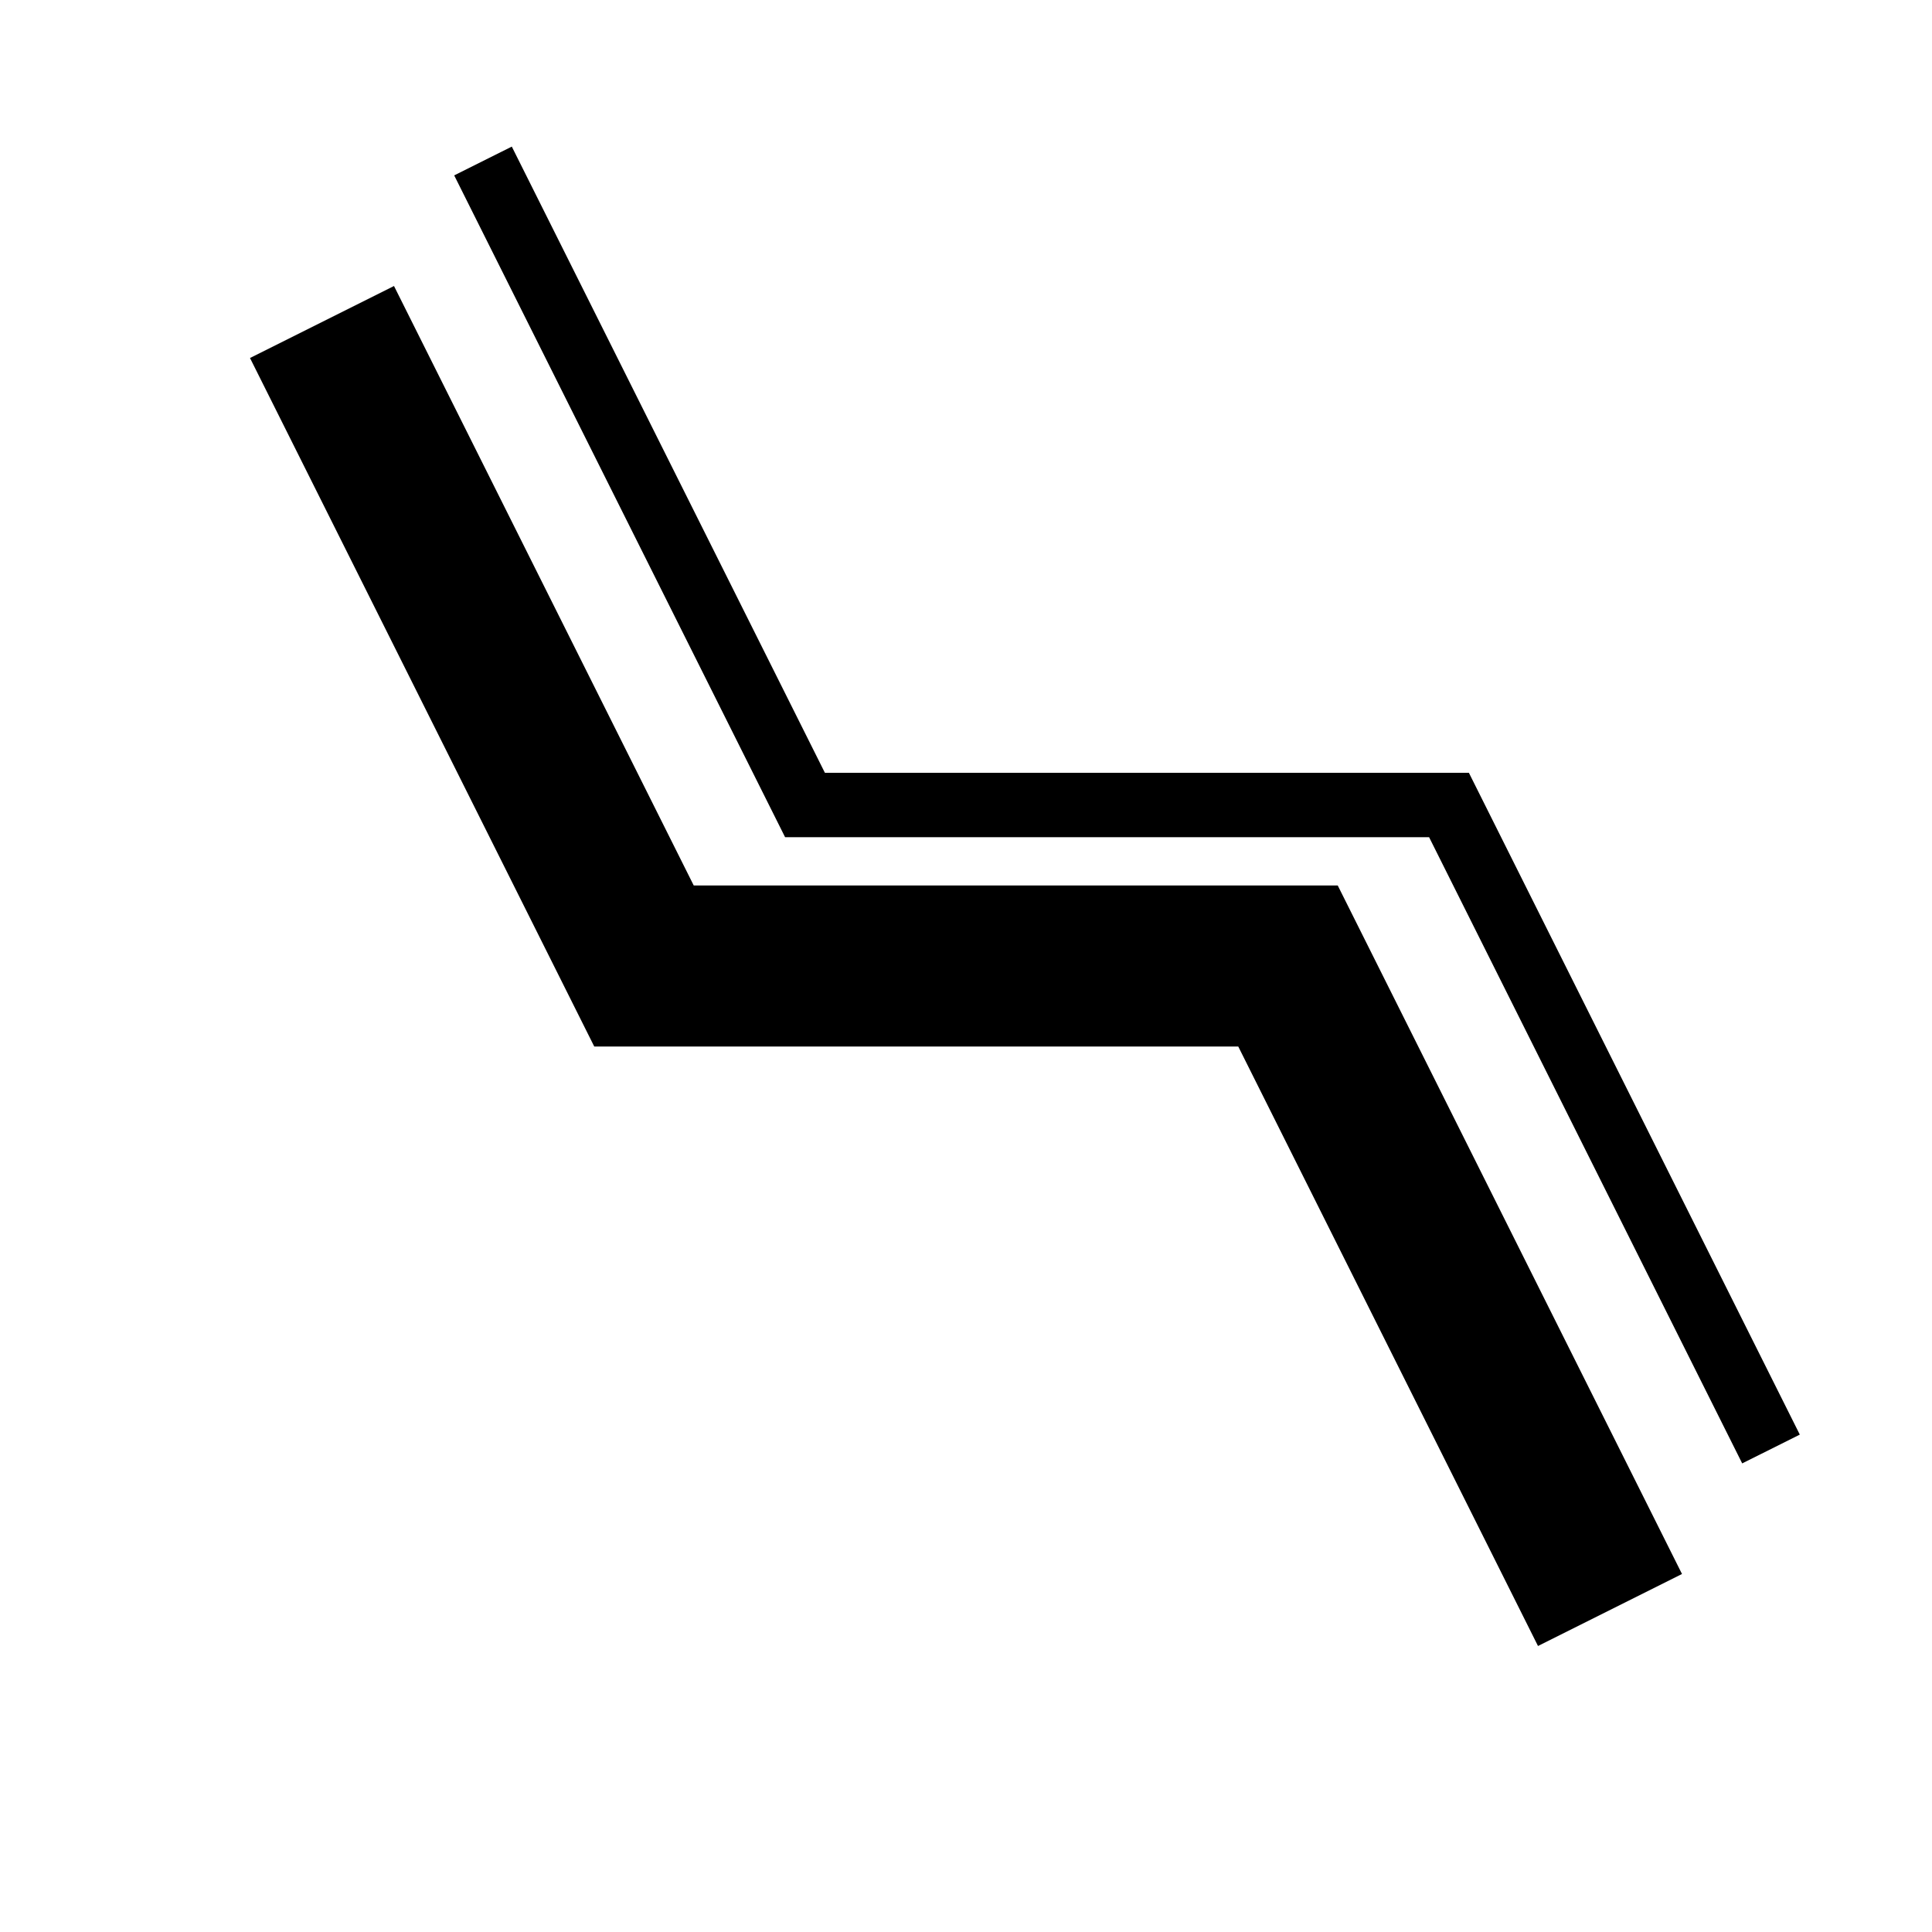
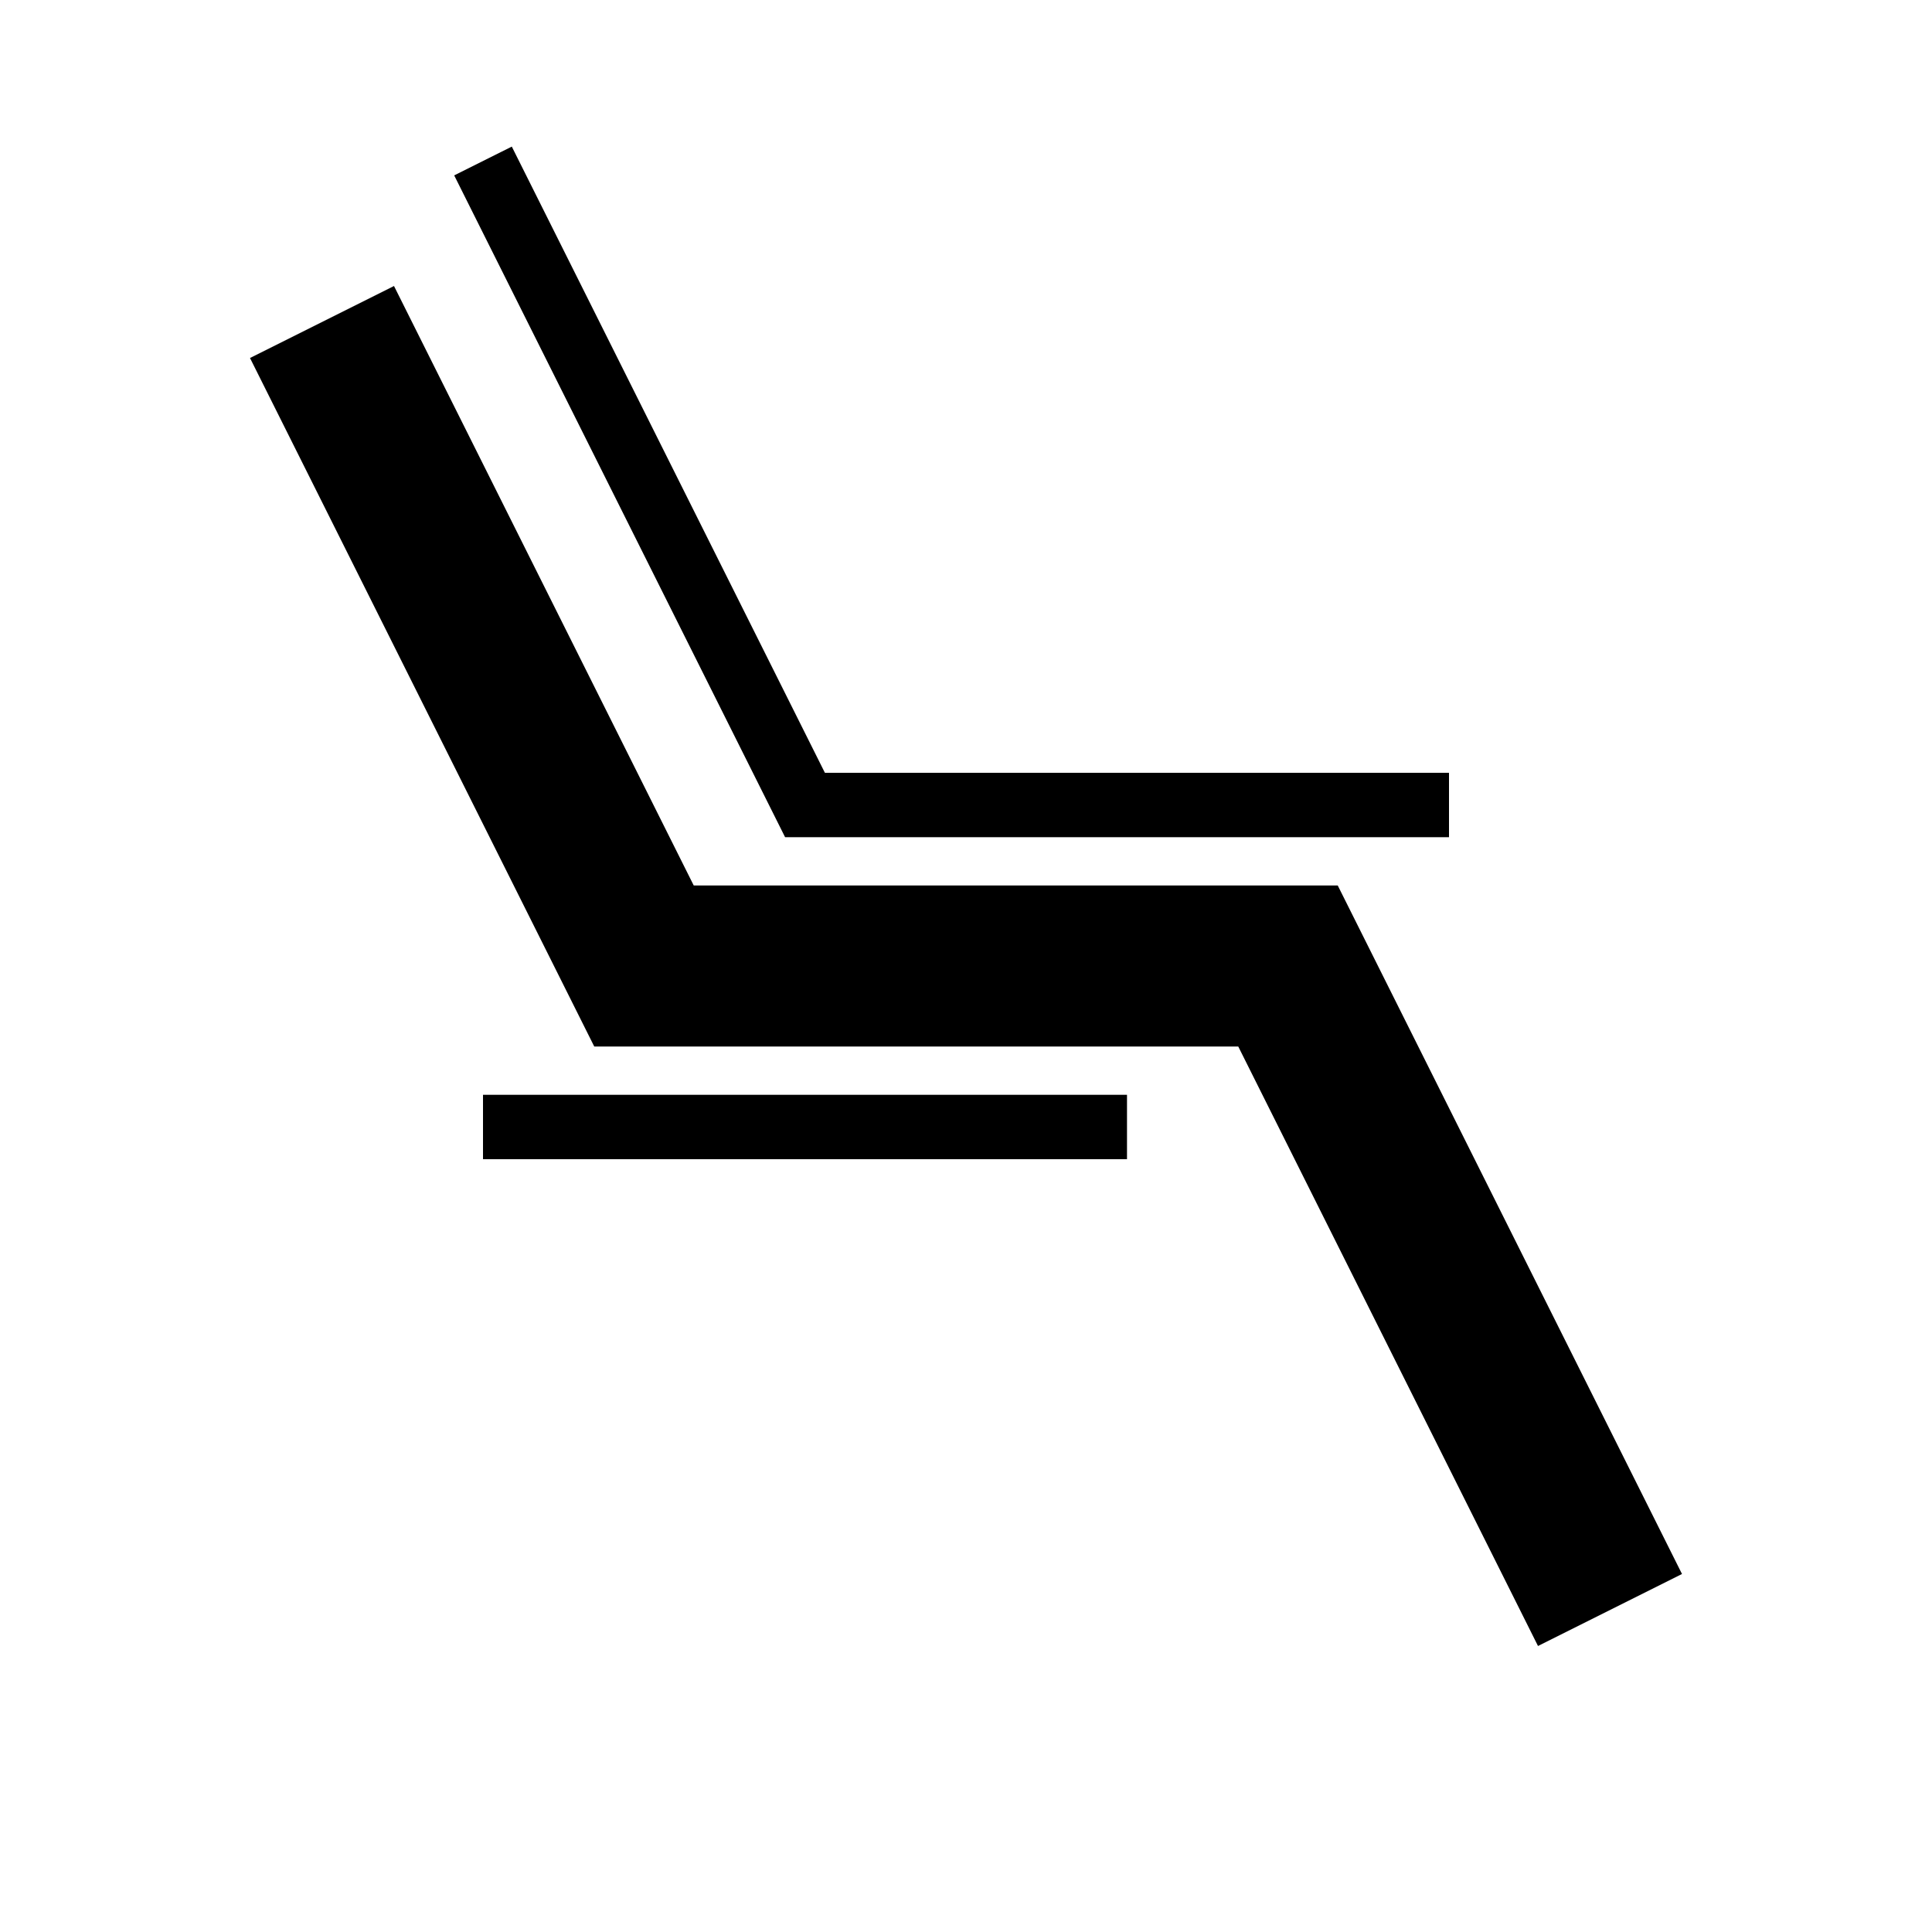
<svg xmlns="http://www.w3.org/2000/svg" viewBox="0 0 60 60">
  <g style="stroke-width:5">
    <path d="M 10,10 L 20,30 L 40,30 L 50,50" fill="none" stroke="black" />
    <g style="stroke-width:2">
-       <path d="M 15,5 L 25,25 L 45,25 L 55,45" fill="none" stroke="black" />
+       <path d="M 15,5 L 25,25 L 45,25" fill="none" stroke="black" />
+       <path d="M 15,35 L 35,35" fill="none" stroke="black" />
    </g>
  </g>
</svg>
